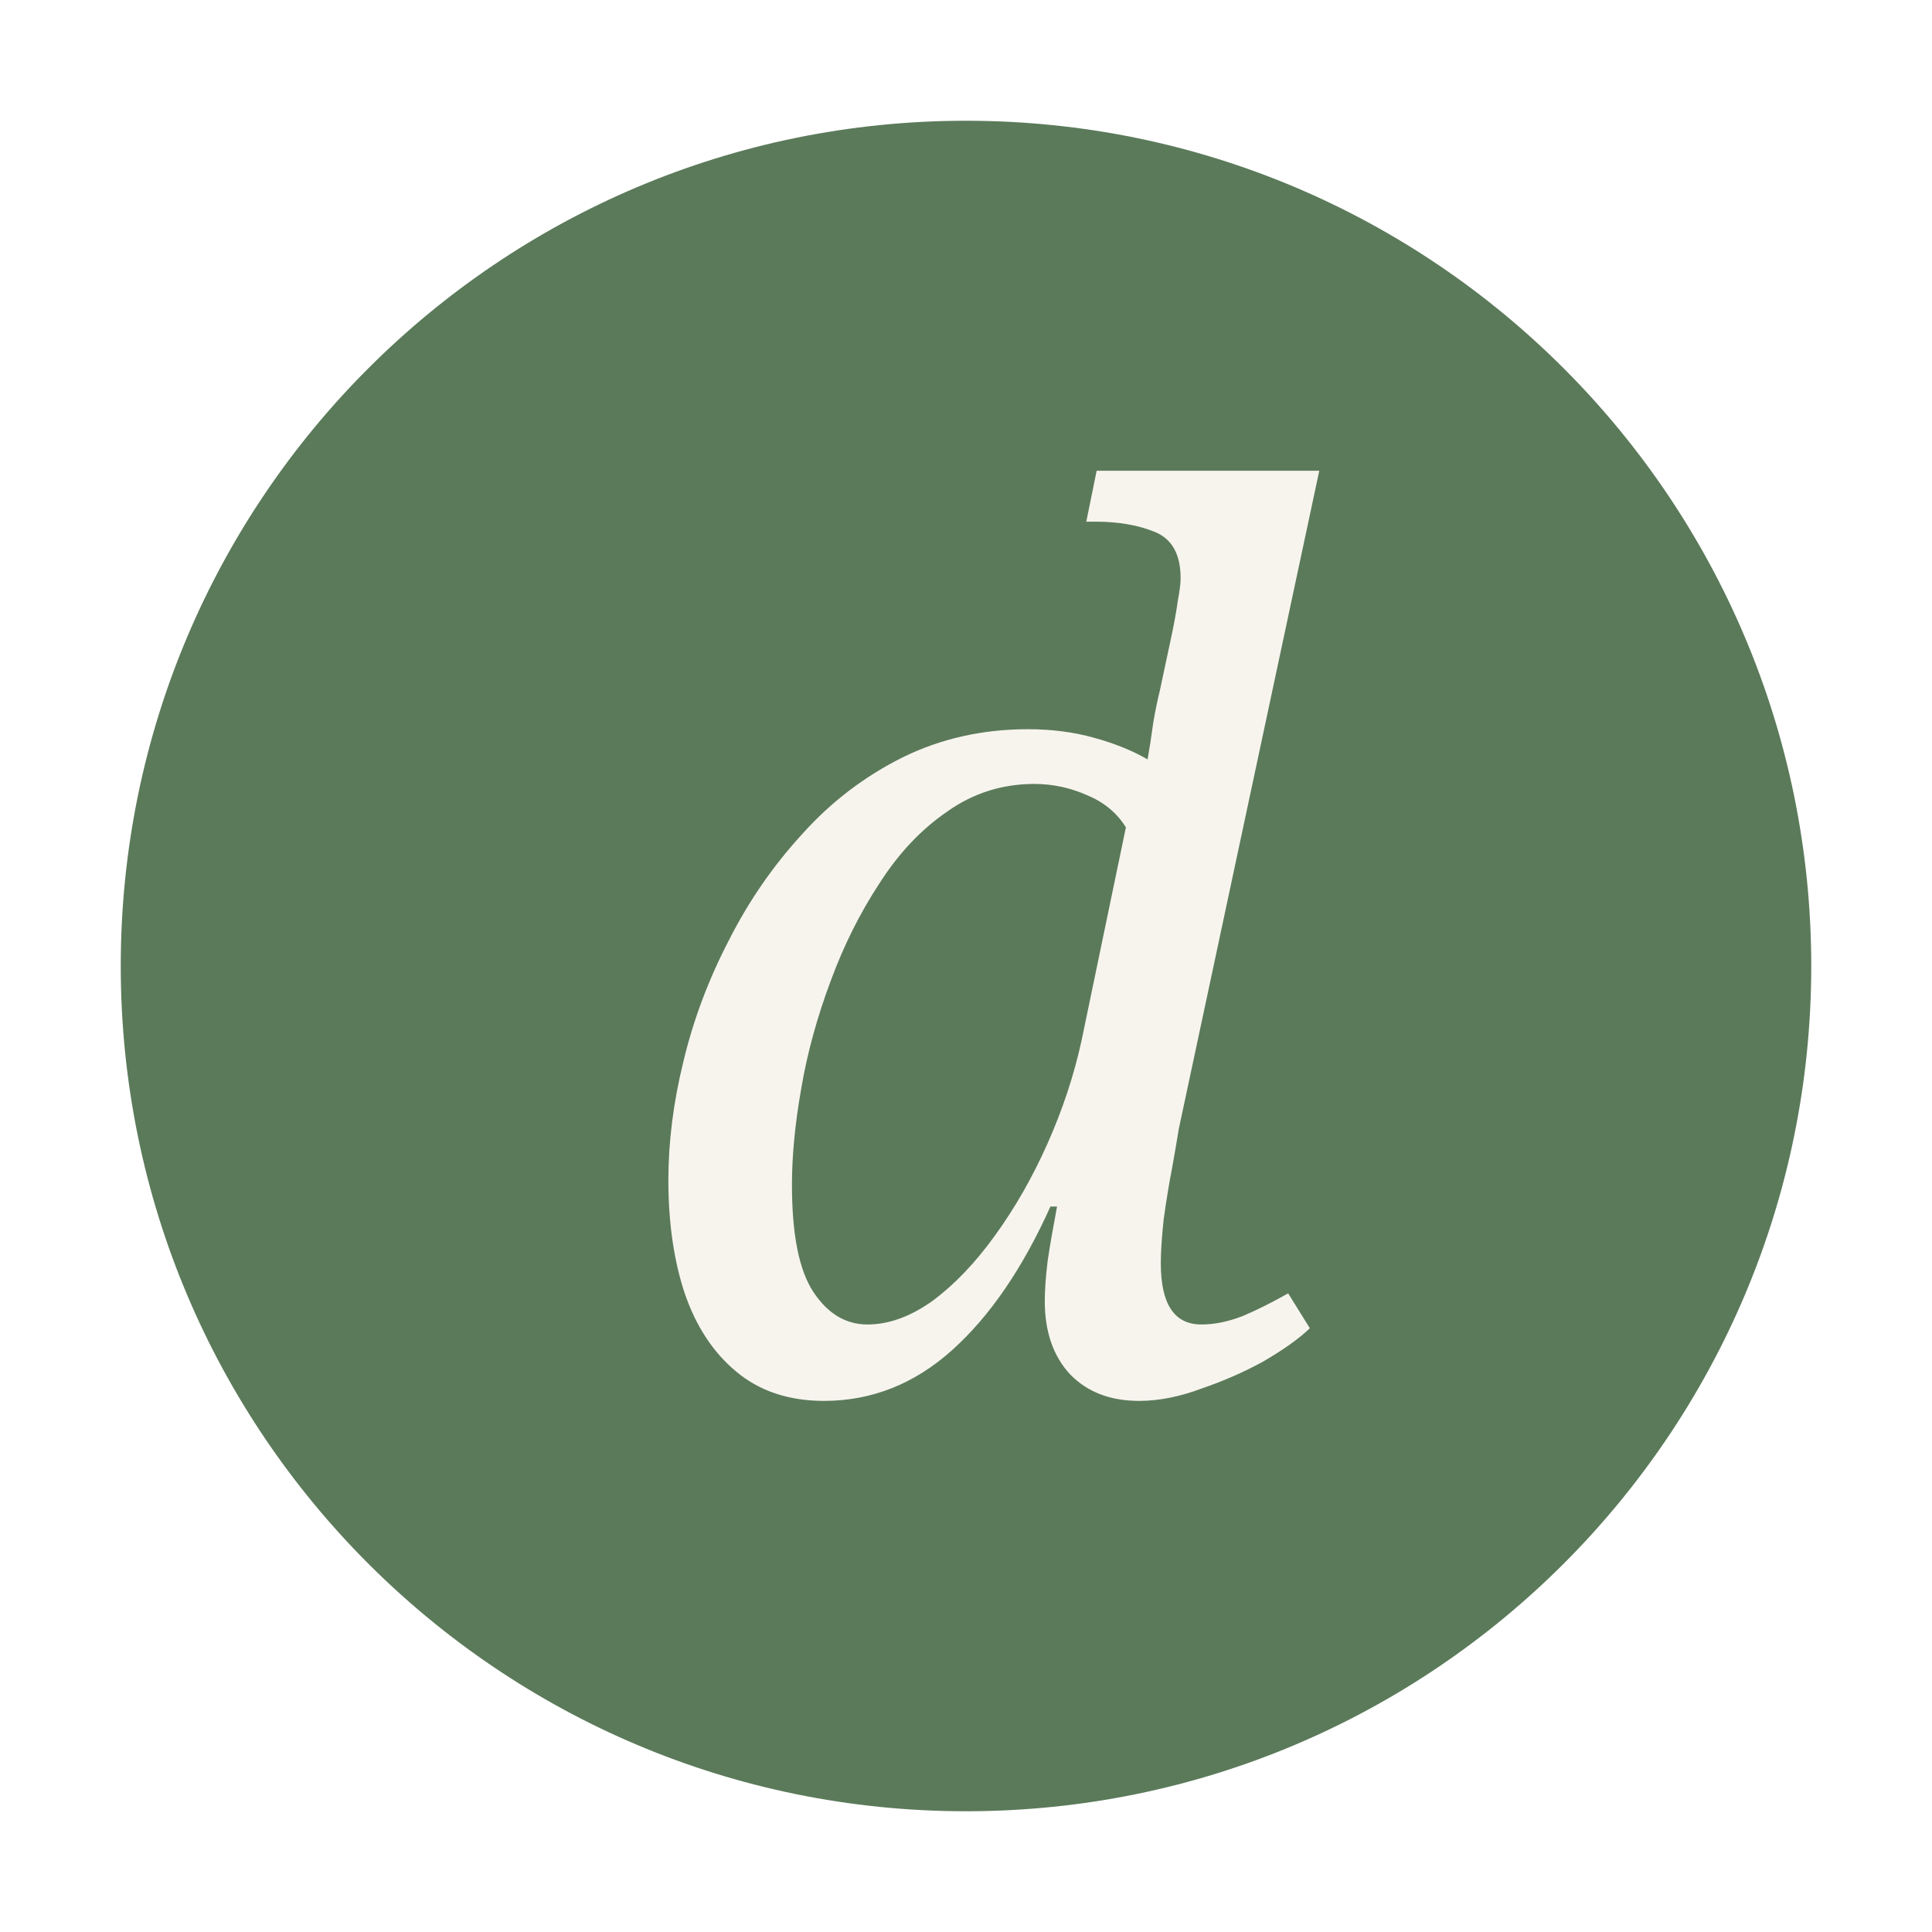
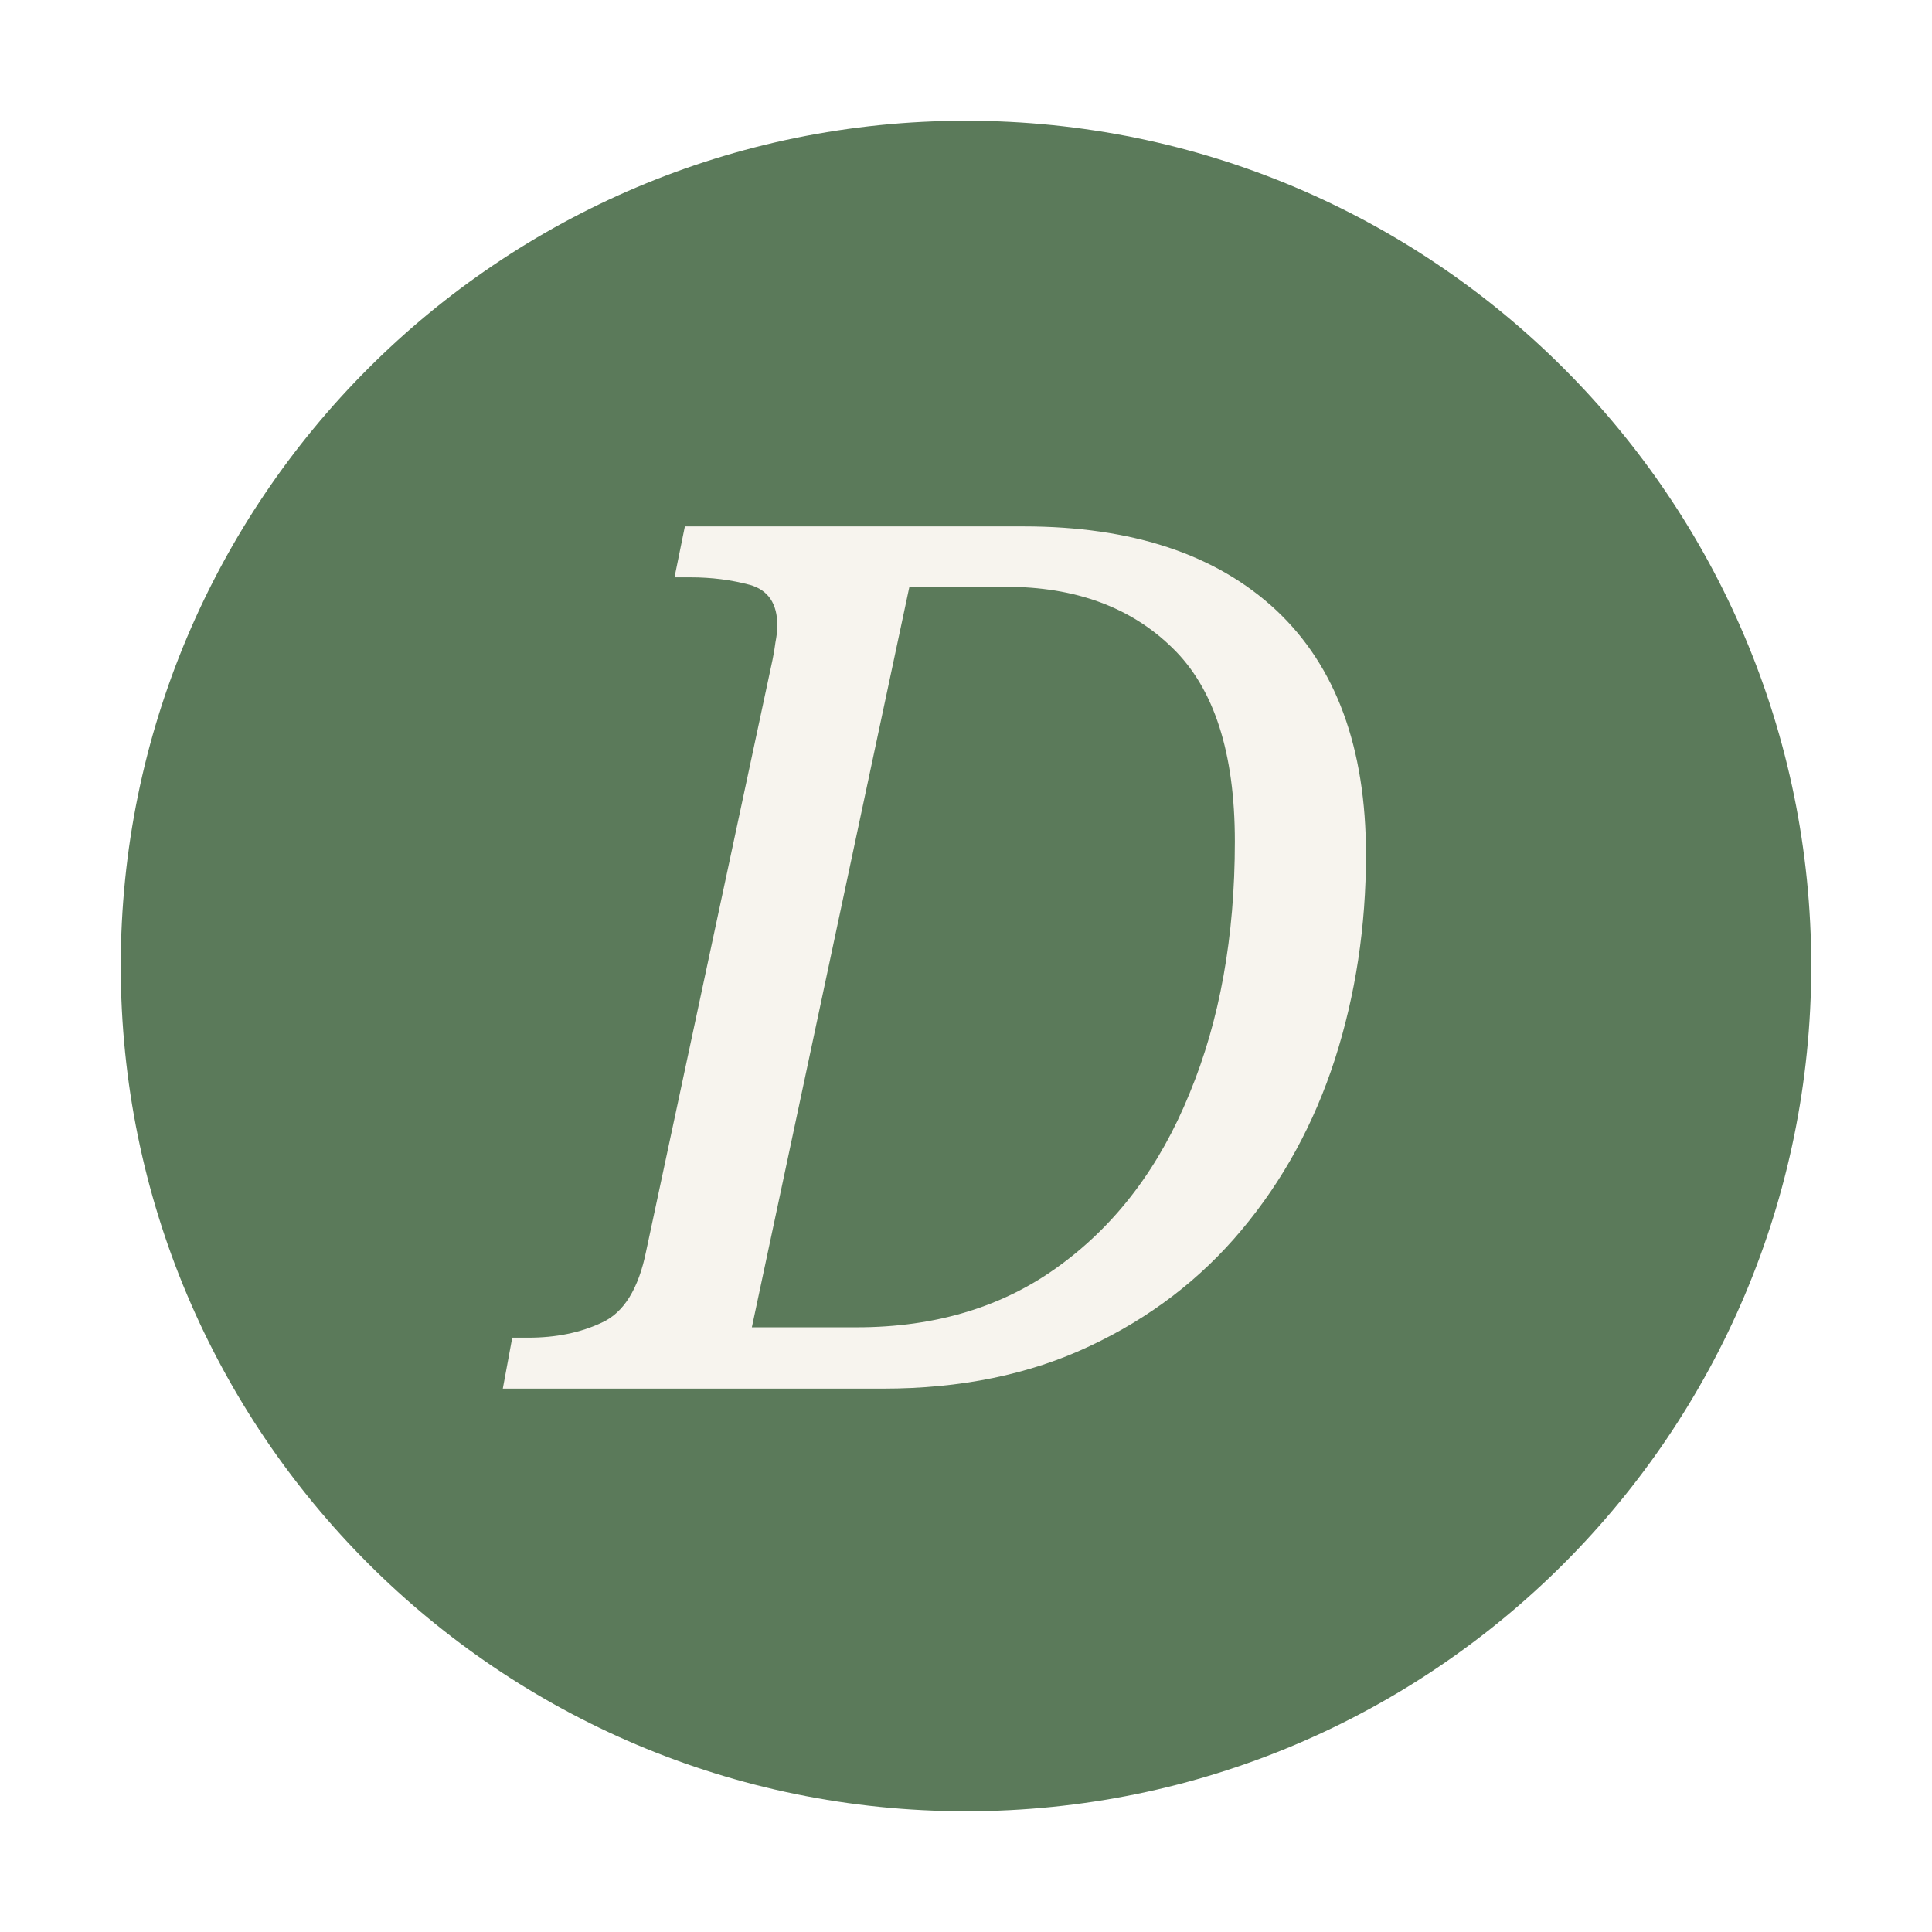
<svg xmlns="http://www.w3.org/2000/svg" viewBox="0 0 32 32">
  <circle cx="16" cy="16" r="14" fill="#5b7a5a" />
-   <text x="16" y="23" text-anchor="middle" fill="#f7f4ee" font-family="Georgia,serif" font-style="italic" font-size="20">d</text>
+   <text x="16" y="23" text-anchor="middle" fill="#f7f4ee" font-family="Georgia,serif" font-style="italic" font-size="20">D</text>
</svg>
